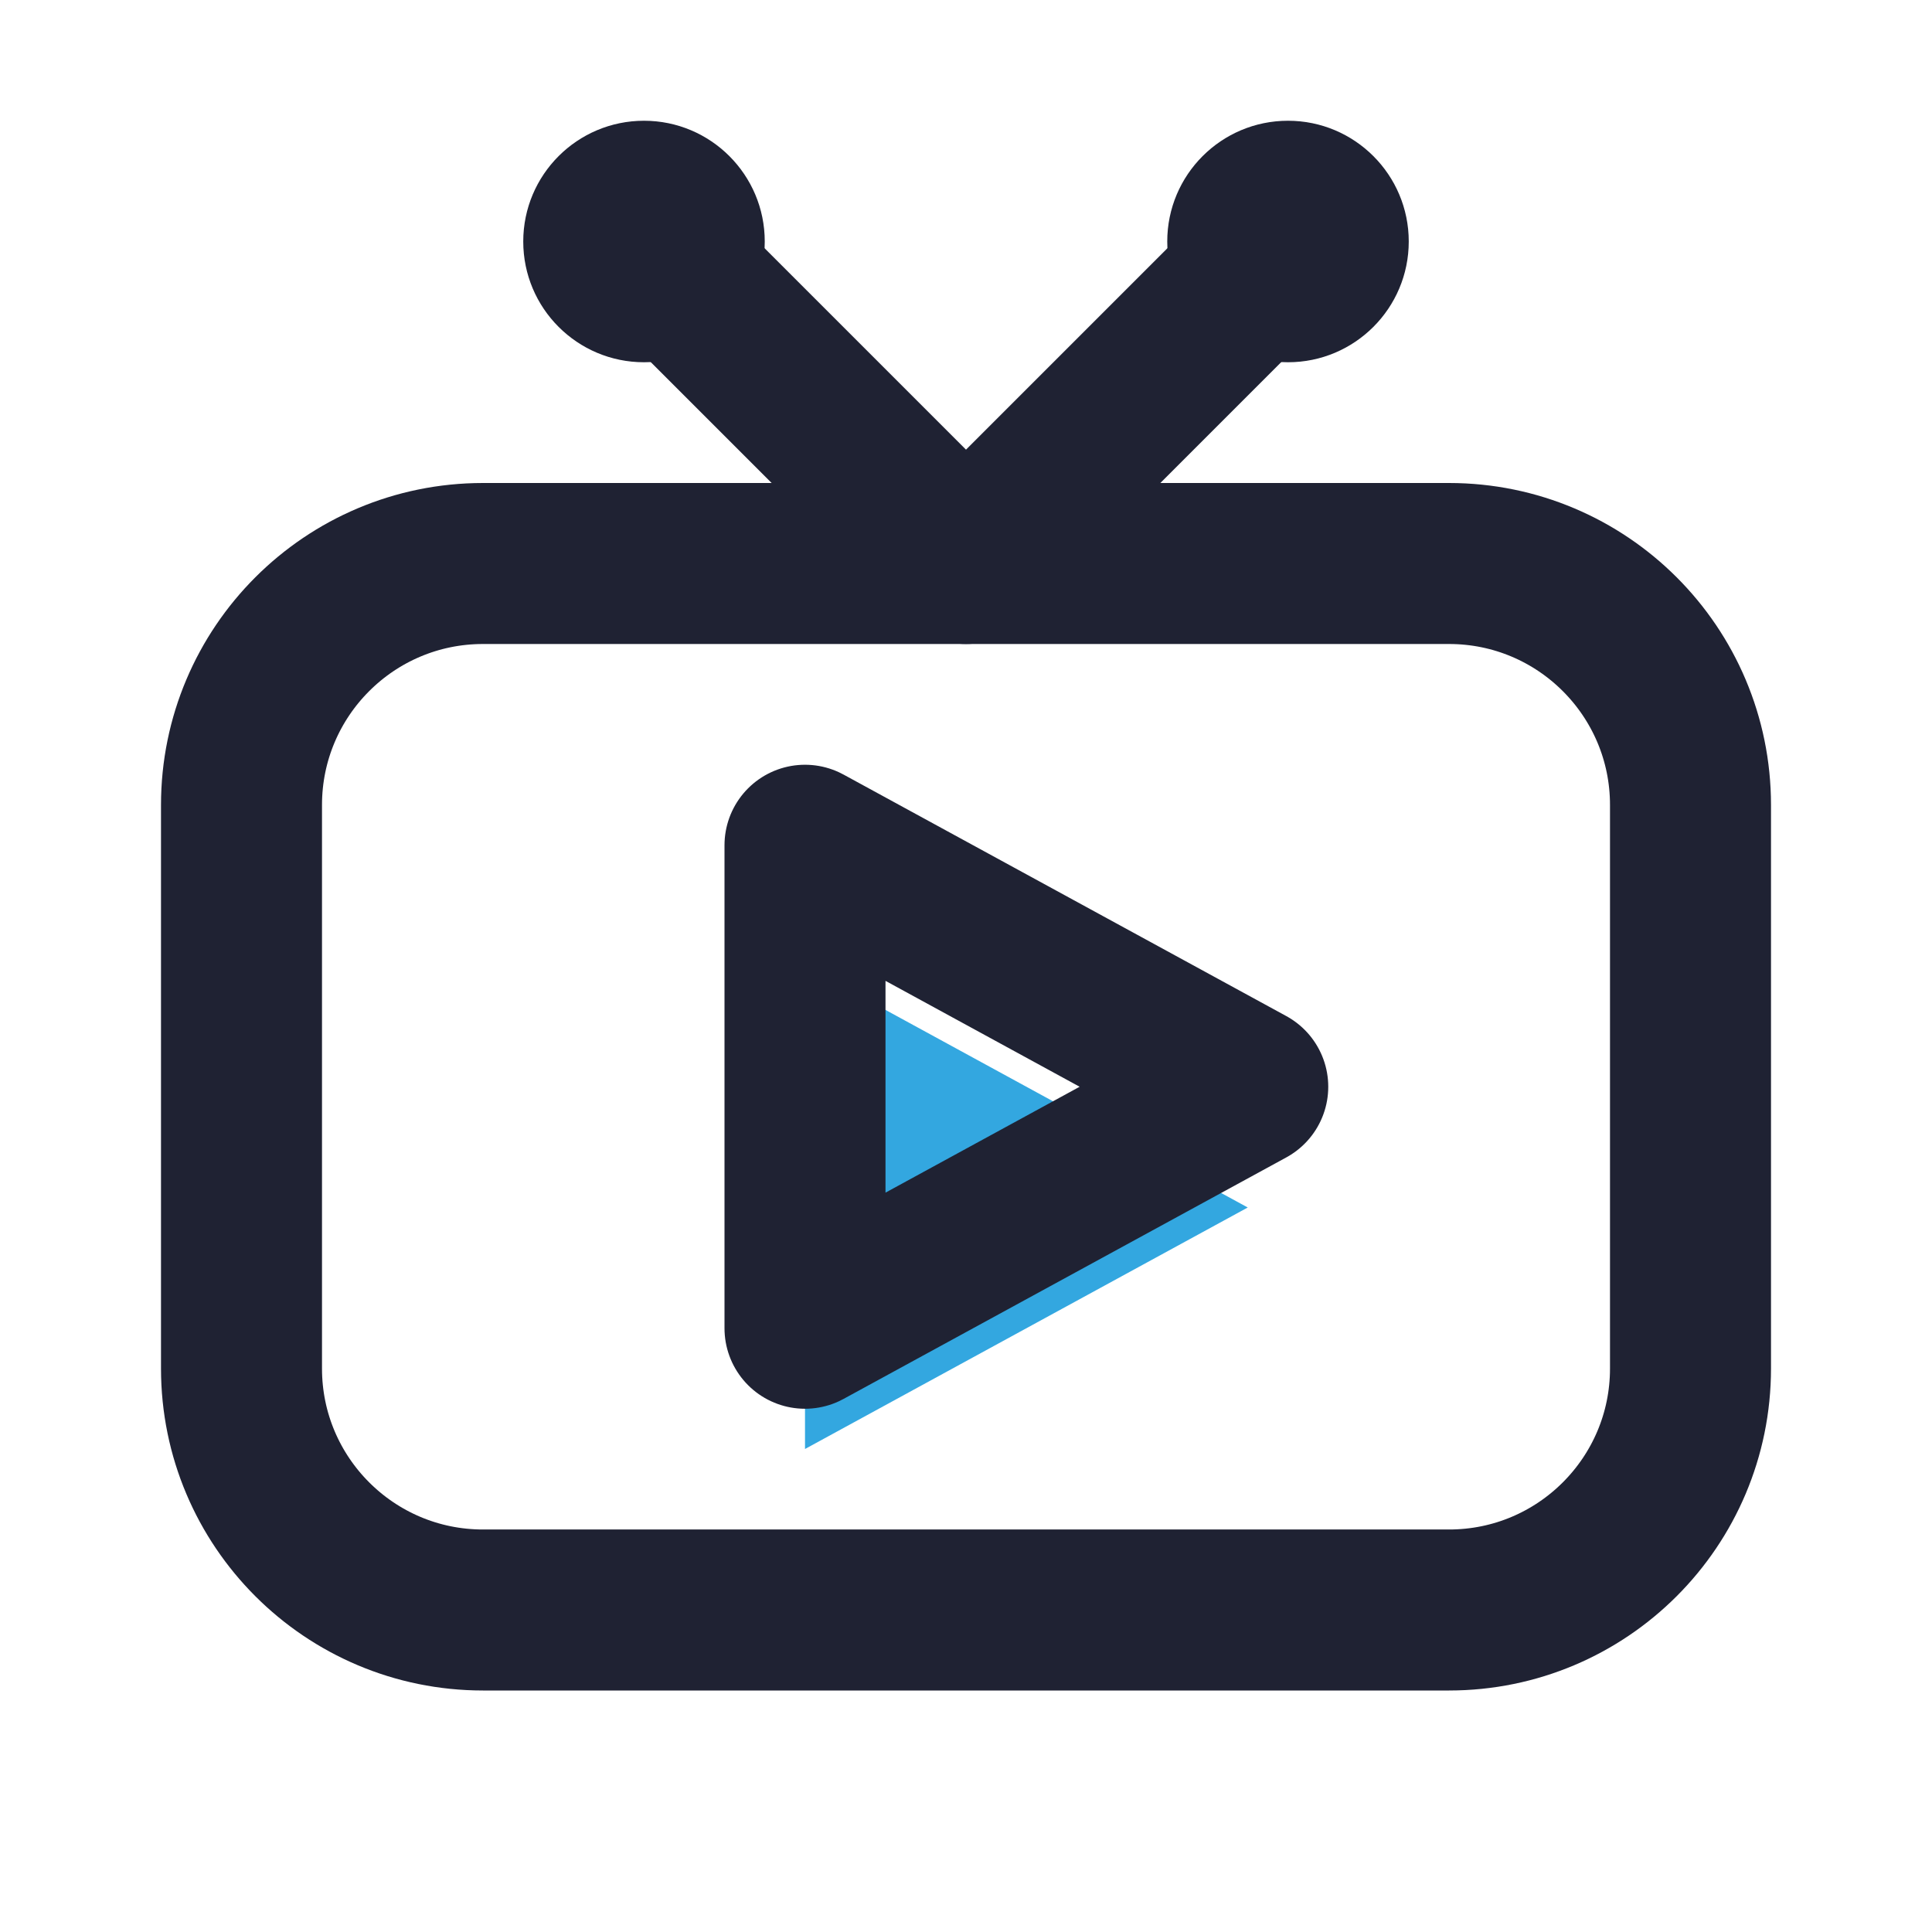
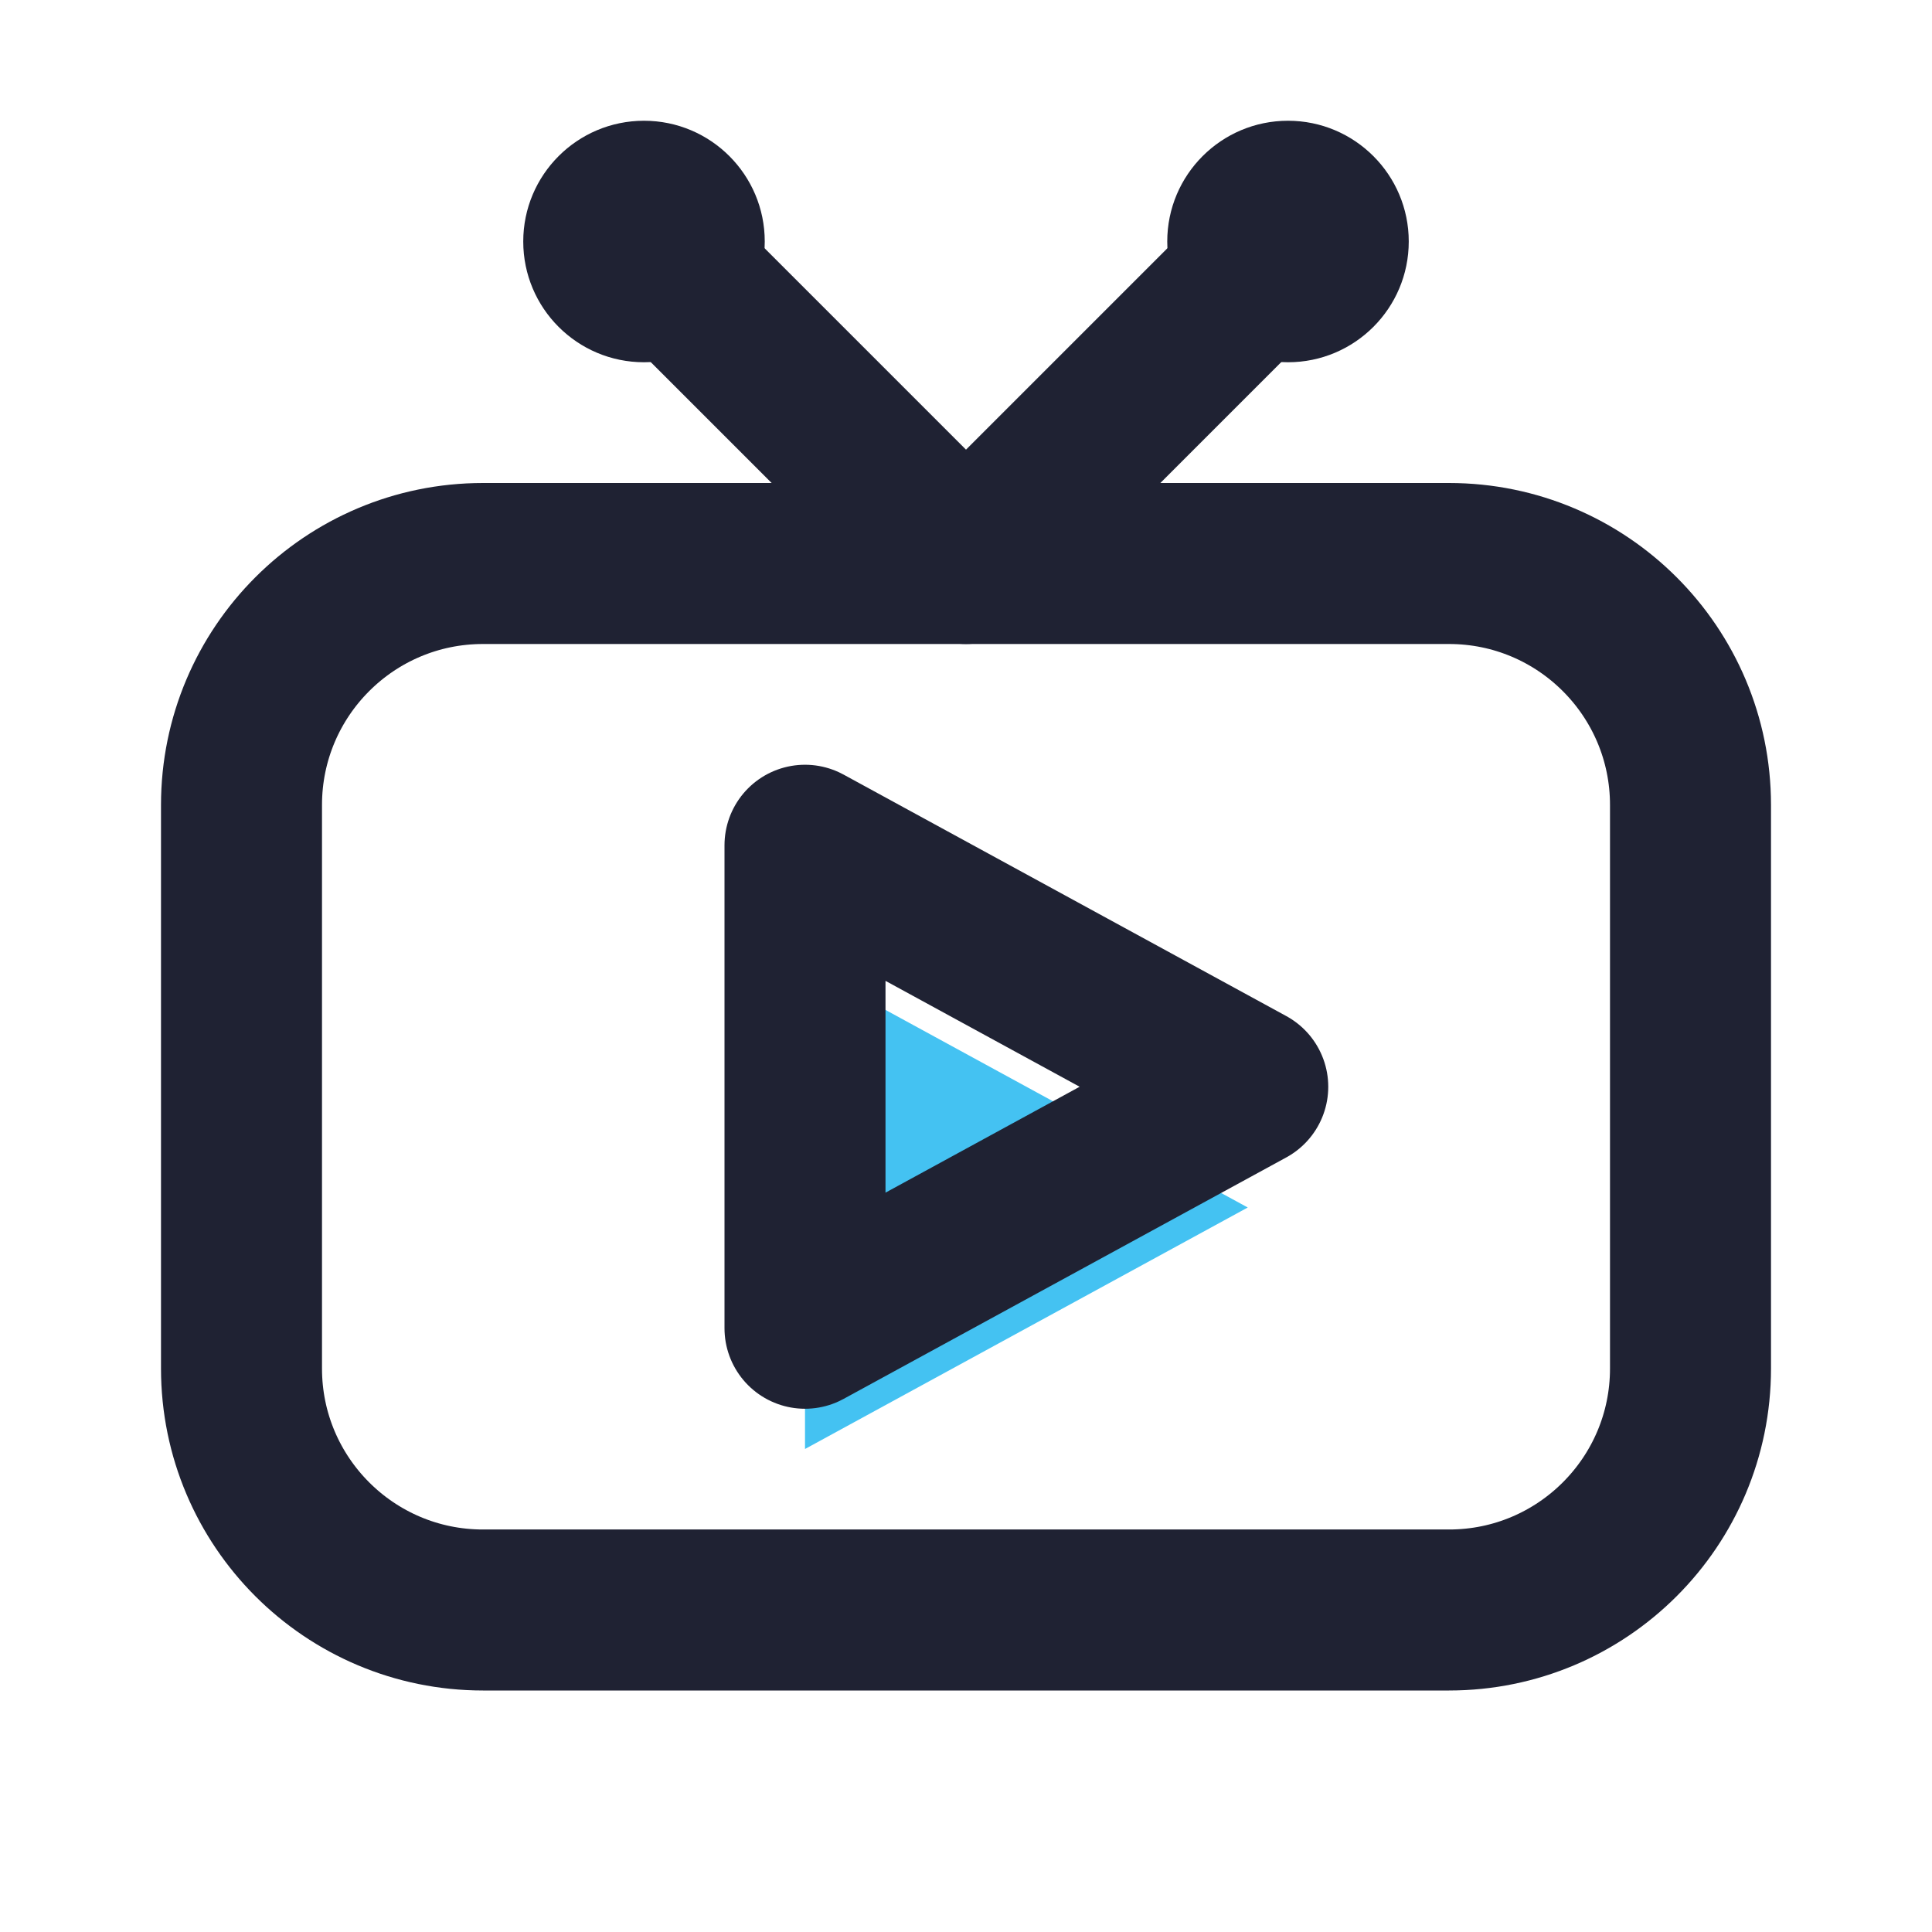
<svg xmlns="http://www.w3.org/2000/svg" width="24" height="24" viewBox="0 0 24 24" fill="none" stroke="#1F2233" stroke-width="2" stroke-linecap="round" stroke-linejoin="round">
-   <g fill="#33A7E0" stroke="none" transform="translate(0 1.5)">
+   <g fill="#44C2F2" stroke="none" transform="translate(0 1.5)">
    <path d="M10 10.5L15.5 13.5L10 16.5Z" />
  </g>
  <rect x="3" y="7" width="18" height="13" rx="3" />
  <path d="M12 7L8 3M12 7L16 3" />
  <path d="M10 10.5L15.5 13.5L10 16.5Z" />
  <circle cx="8" cy="3" r="1.5" fill="#1F2233" stroke="none" />
  <circle cx="16" cy="3" r="1.5" fill="#1F2233" stroke="none" />
</svg>
